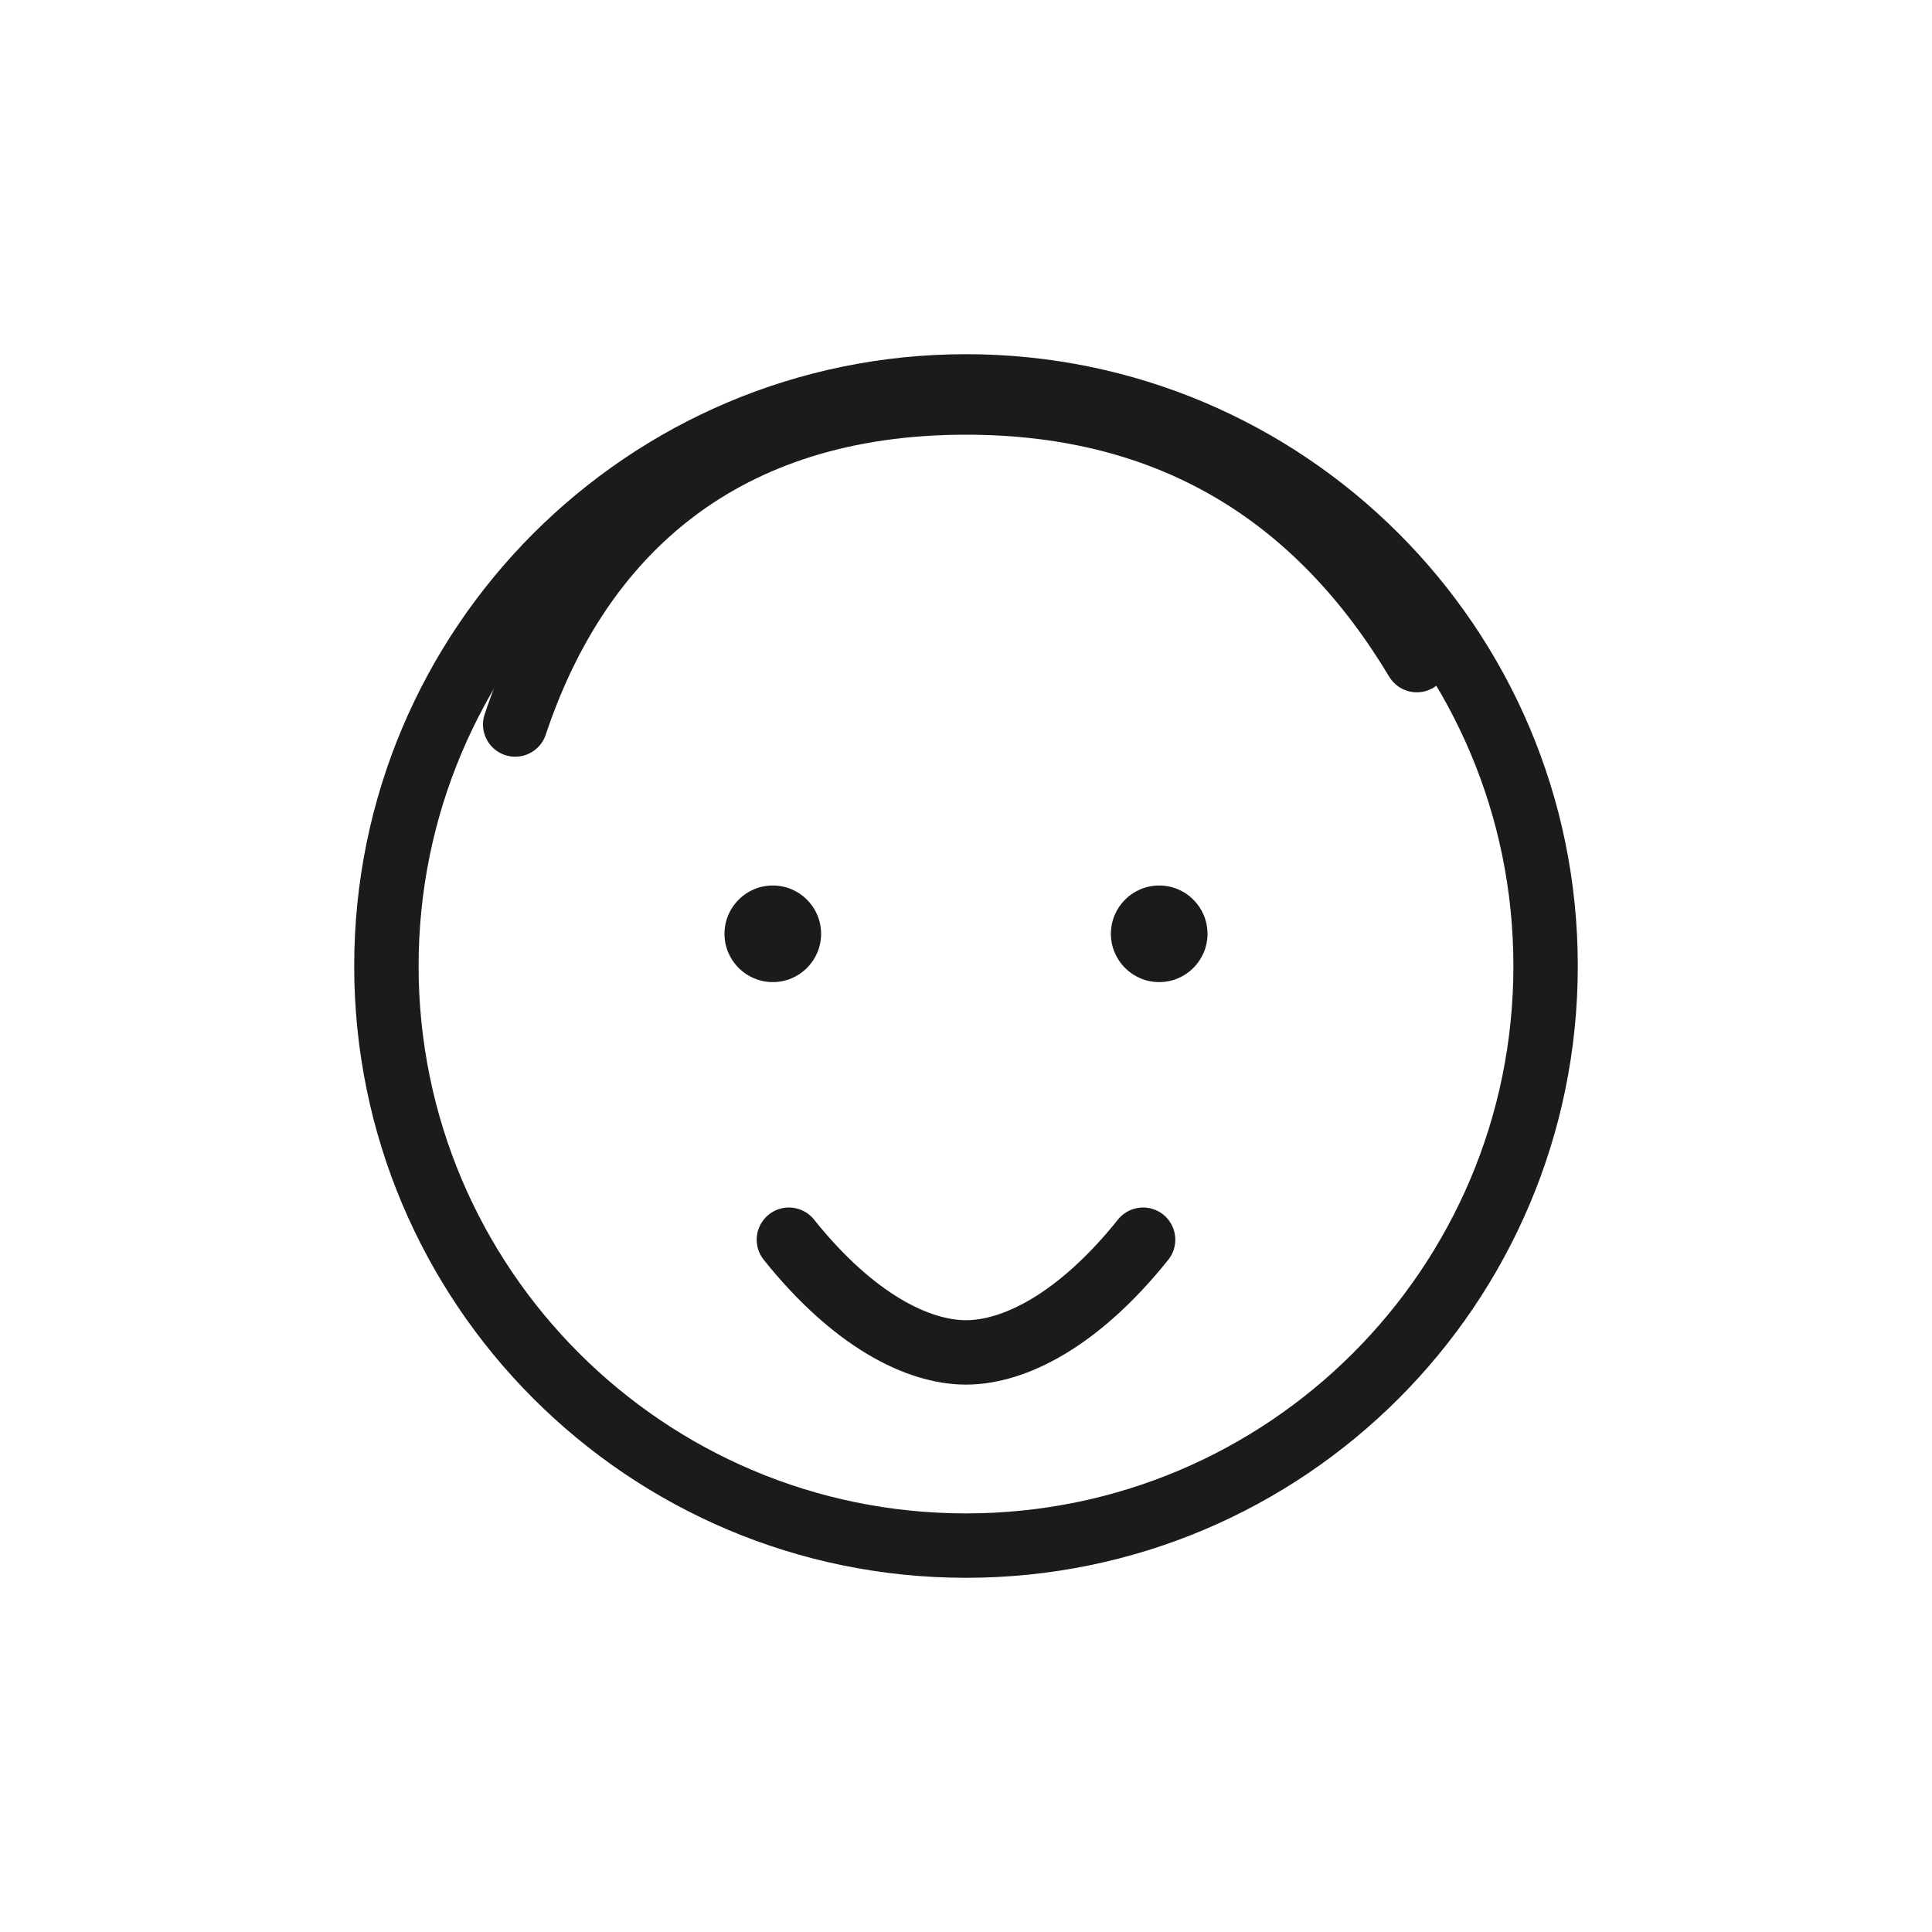
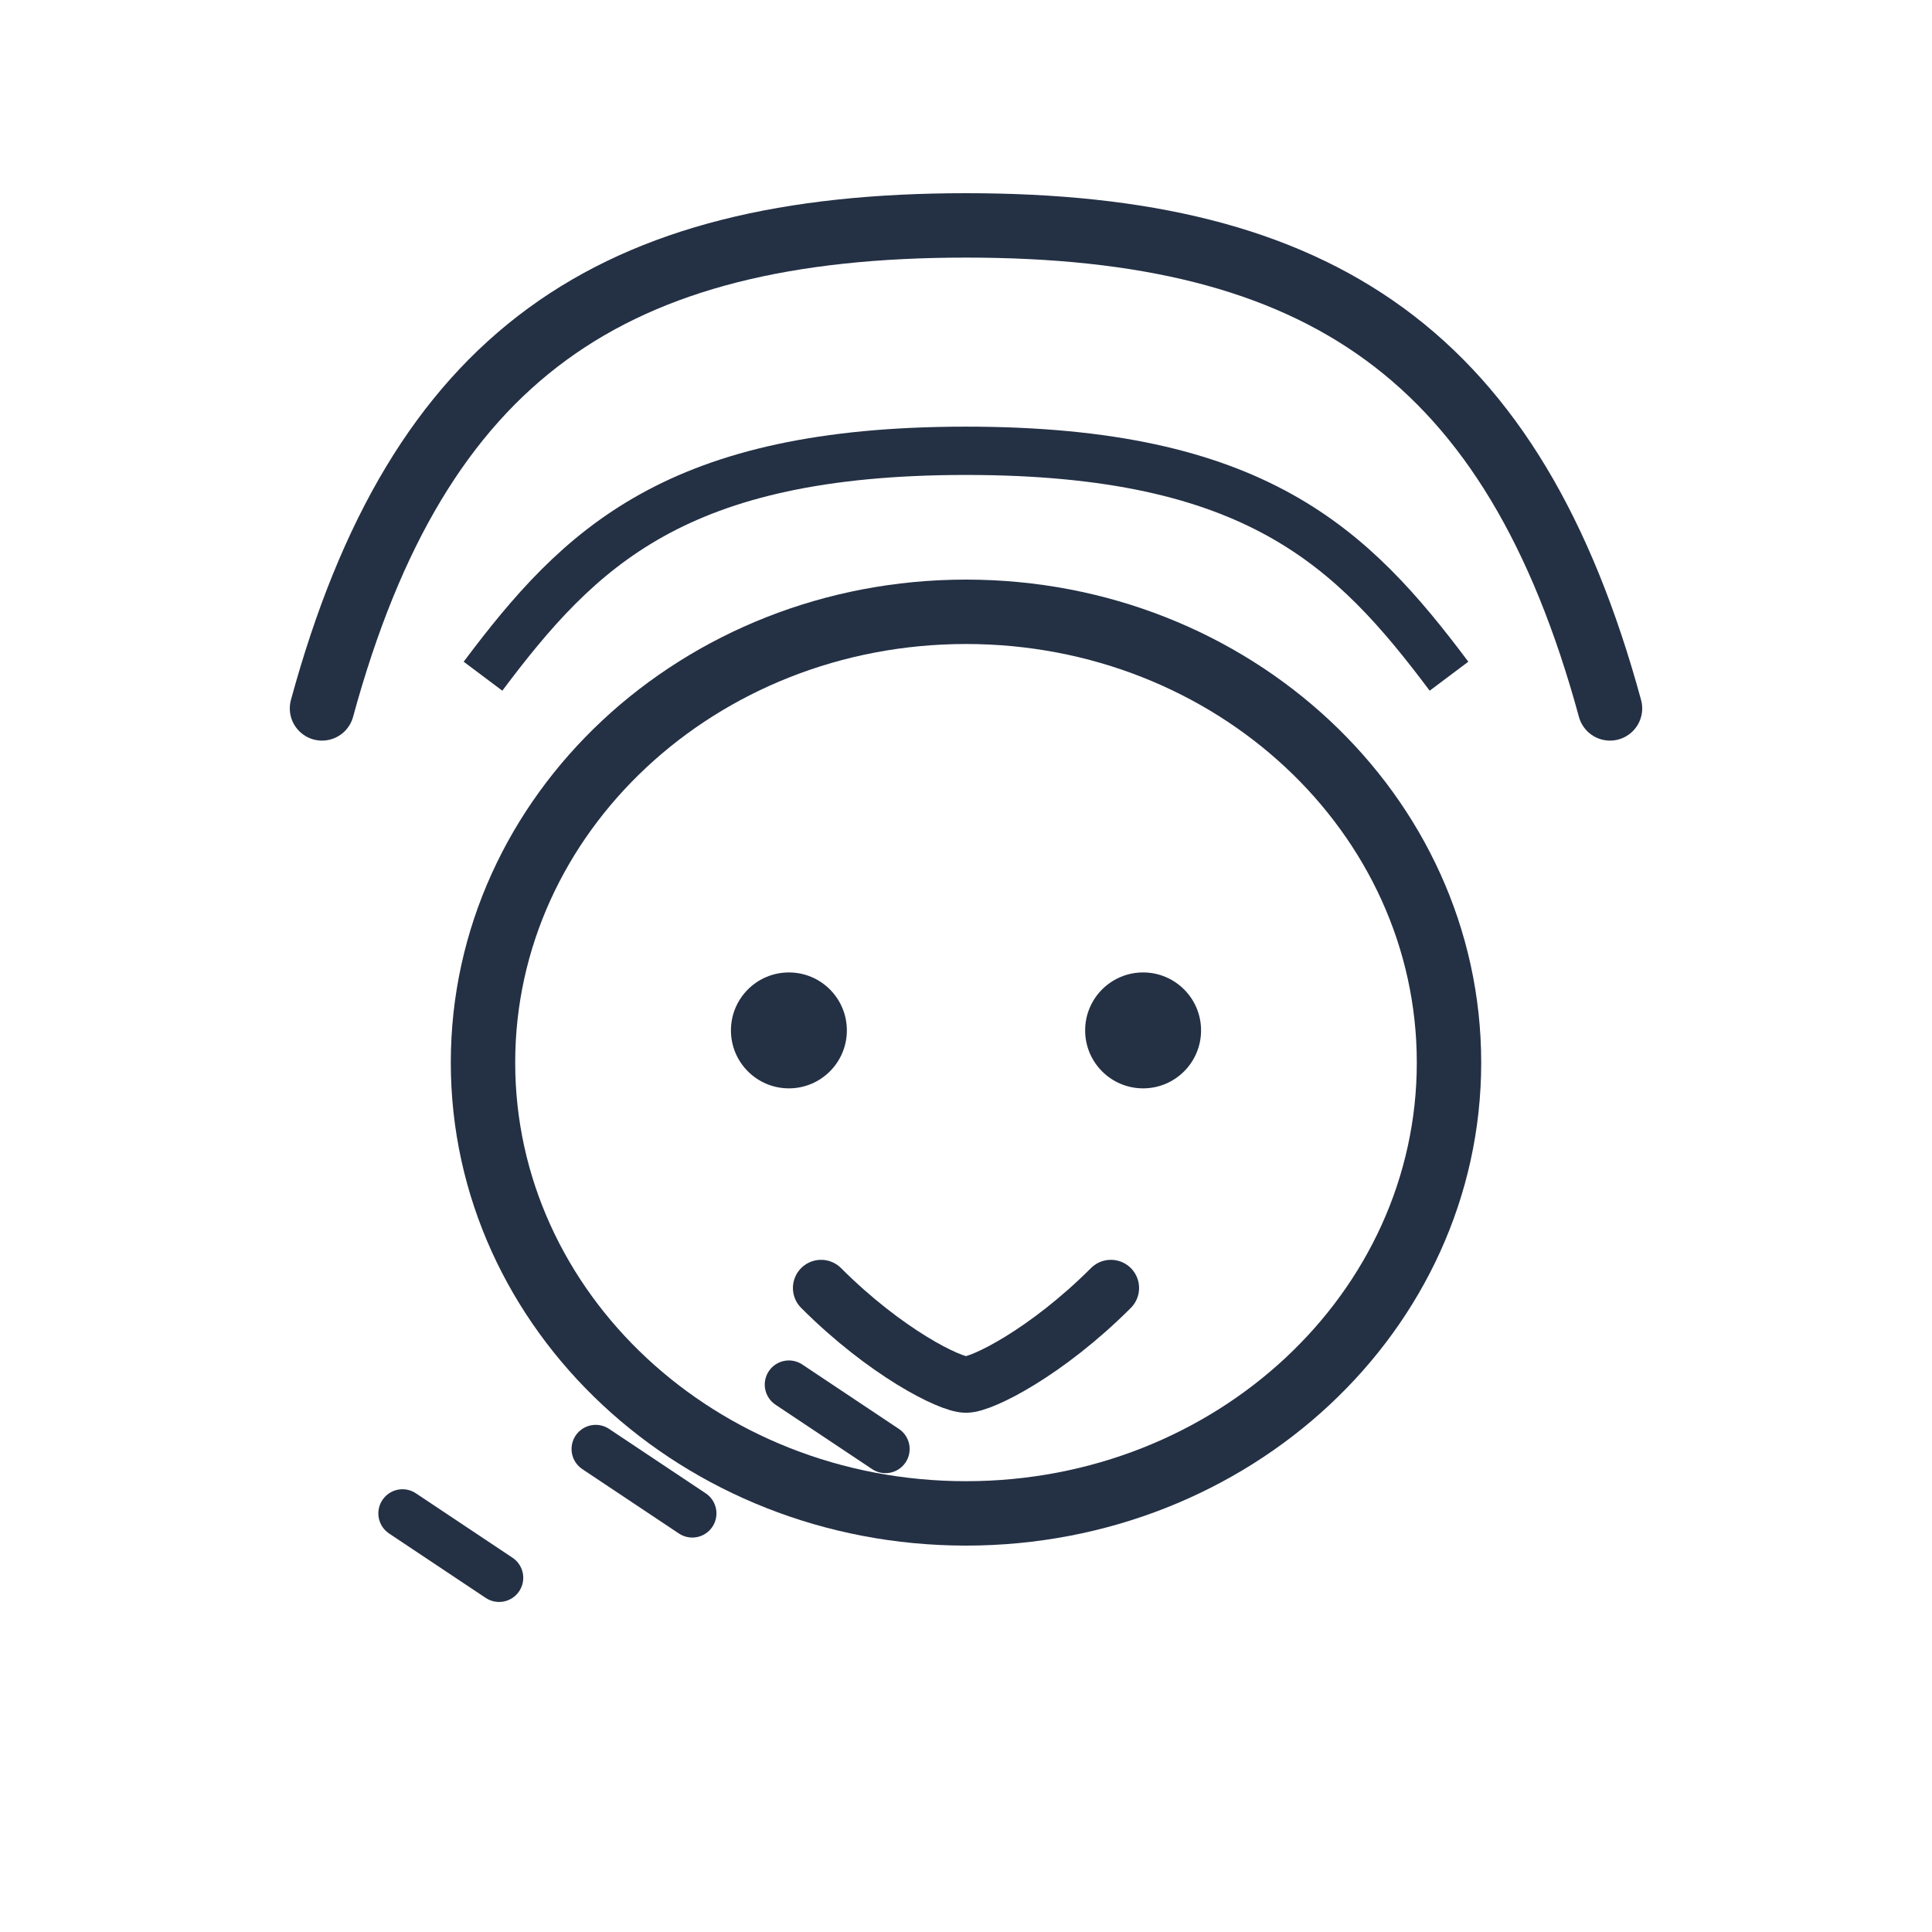
<svg xmlns="http://www.w3.org/2000/svg" viewBox="0 0 120 120" fill="none">
-   <circle cx="60" cy="60" r="36" stroke="#1b1b1b" stroke-width="4" />
-   <path d="M32 45c4-12 13-20 28-20 13 0 22 6 28 16" stroke="#1b1b1b" stroke-width="4" stroke-linecap="round" />
-   <circle cx="48" cy="58" r="3" fill="#1b1b1b" />
-   <circle cx="72" cy="58" r="3" fill="#1b1b1b" />
-   <path d="M49 77c4 5 8 7 11 7s7-2 11-7" stroke="#1b1b1b" stroke-width="4" stroke-linecap="round" />
+   <path d="M20 44c6-22 18-30 40-30s34 8 40 30" stroke="#243044" stroke-width="4" stroke-linecap="round" />
+   <path d="M30 42c6-8 12-14 30-14s24 6 30 14" stroke="#243044" stroke-width="3" />
+   <ellipse cx="60" cy="66" rx="30" ry="28" stroke="#243044" stroke-width="4" />
+   <circle cx="49" cy="64" r="3.6" fill="#243044" />
+   <circle cx="71" cy="64" r="3.6" fill="#243044" />
+   <path d="M51 80c4 4 8 6 9 6s5-2 9-6" stroke="#243044" stroke-width="3.5" stroke-linecap="round" />
+   <path d="M25 94l6 4m6-8l6 4m6-8l6 4" stroke="#243044" stroke-width="3" stroke-linecap="round" />
</svg>
